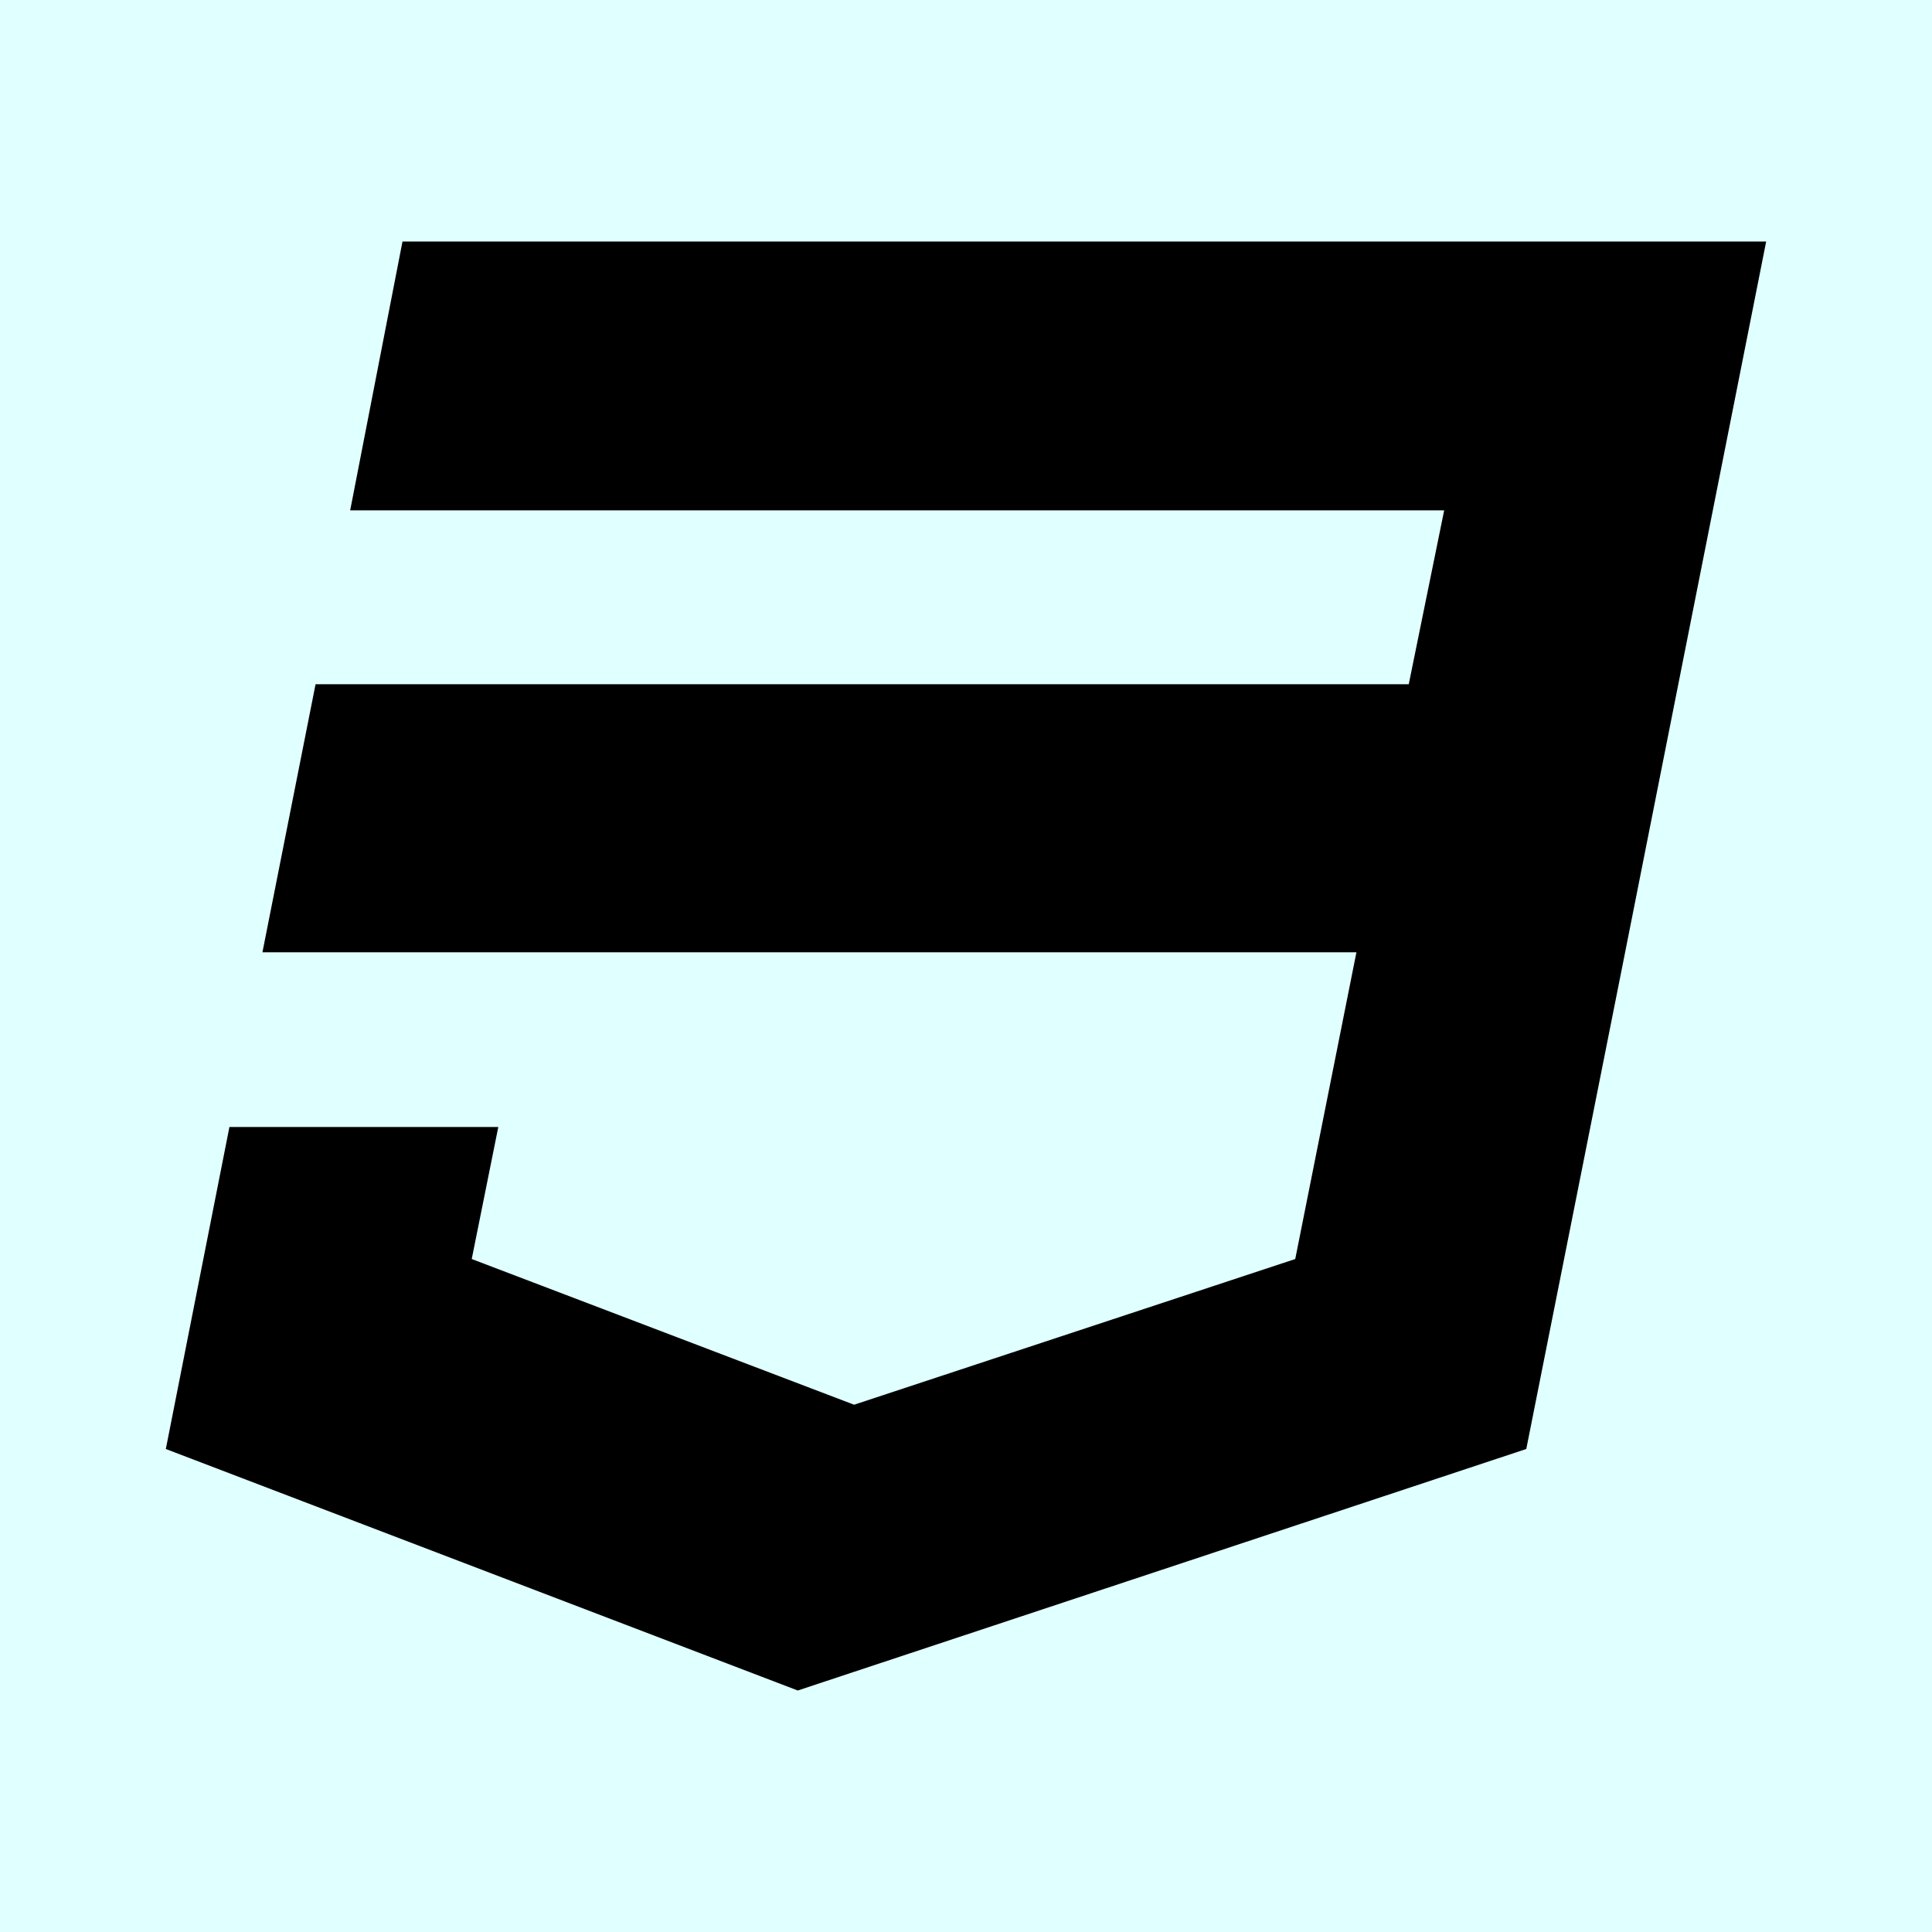
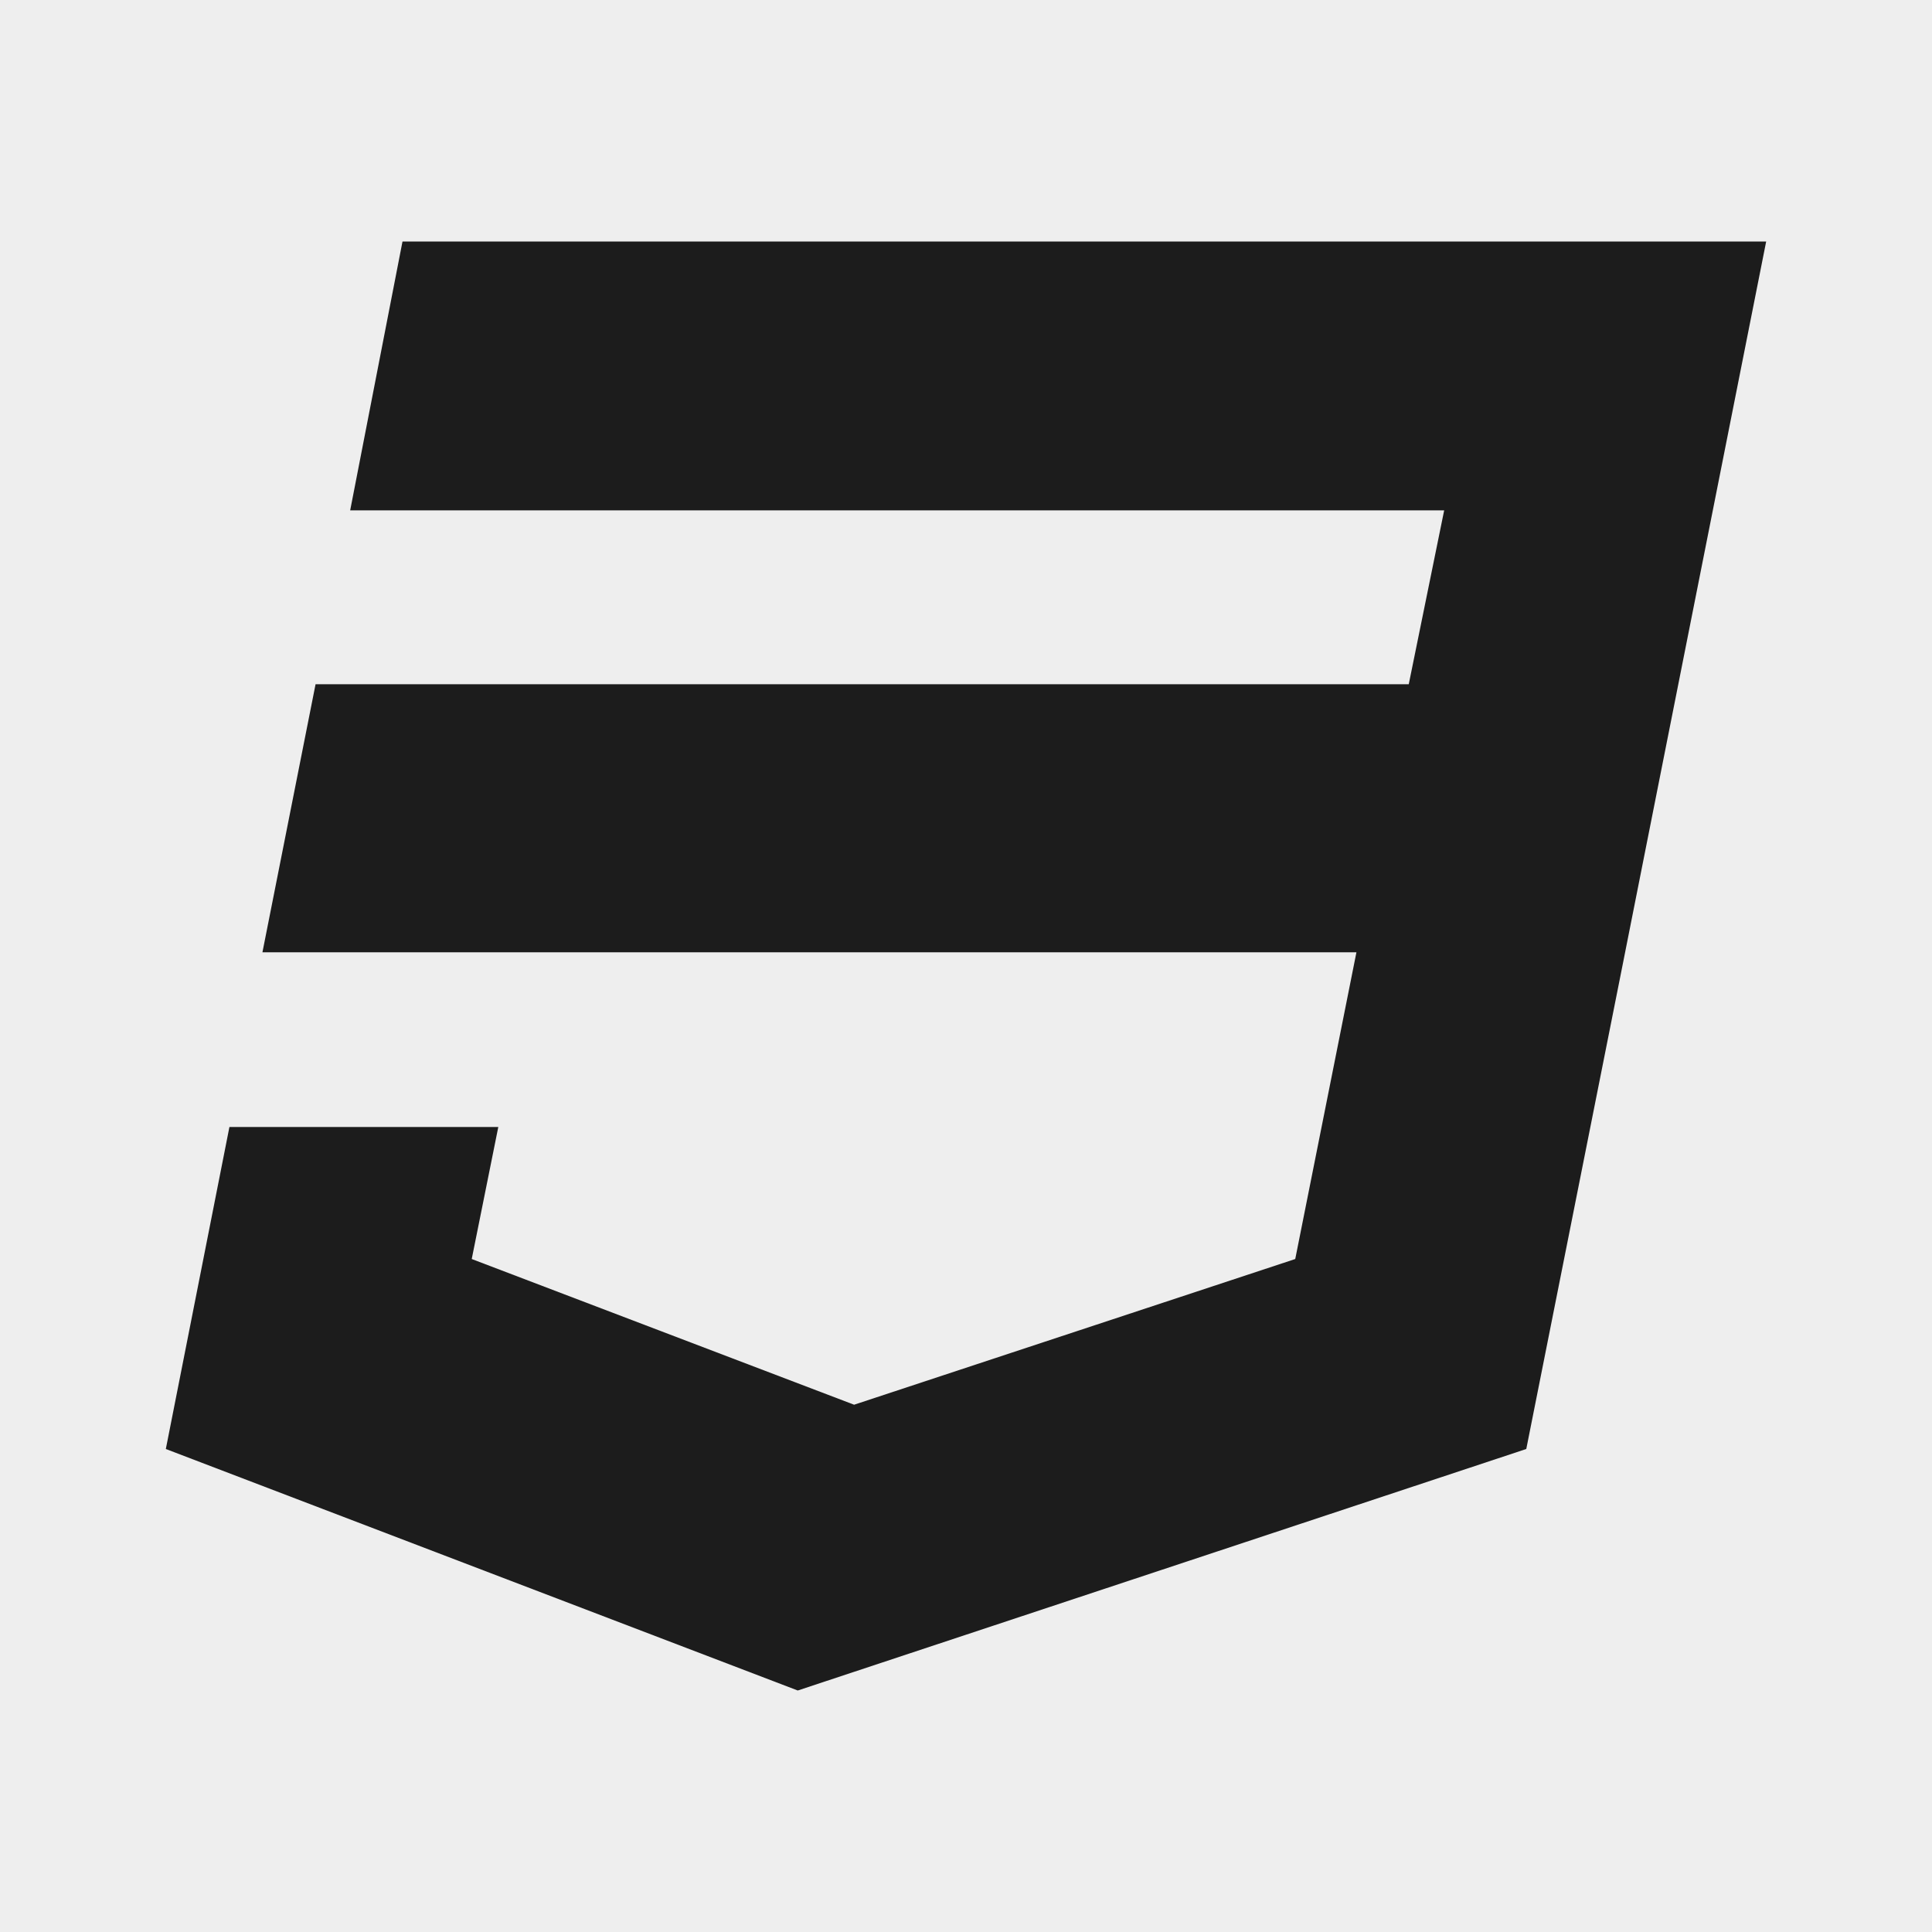
<svg xmlns="http://www.w3.org/2000/svg" viewBox="0 0 24 24" height="24" width="24">
  <g>
-     <path fill="#e0ffff" d="M0 0h24v24H0z" />
-     <path fill-rule="nonzero" d="M5 3l-.65 3.34h13.59L17.5 8.5H3.92l-.66 3.33h13.59l-.76 3.81-5.48 1.81-4.75-1.81.33-1.64H2.85l-.79 4 7.85 3 9.05-3 1.2-6.03.24-1.21L21.94 3z" />
+     <path fill="#eee" d="M0 0h24v24H0z" />
+     <path fill-rule="blue" d="M5 3l-.65 3.34h13.59L17.5 8.5H3.92l-.66 3.33h13.59l-.76 3.81-5.48 1.81-4.75-1.81.33-1.64H2.85l-.79 4 7.85 3 9.05-3 1.2-6.03.24-1.21L21.94 3z" style="fill: #1c1c1c" />
  </g>
</svg>
